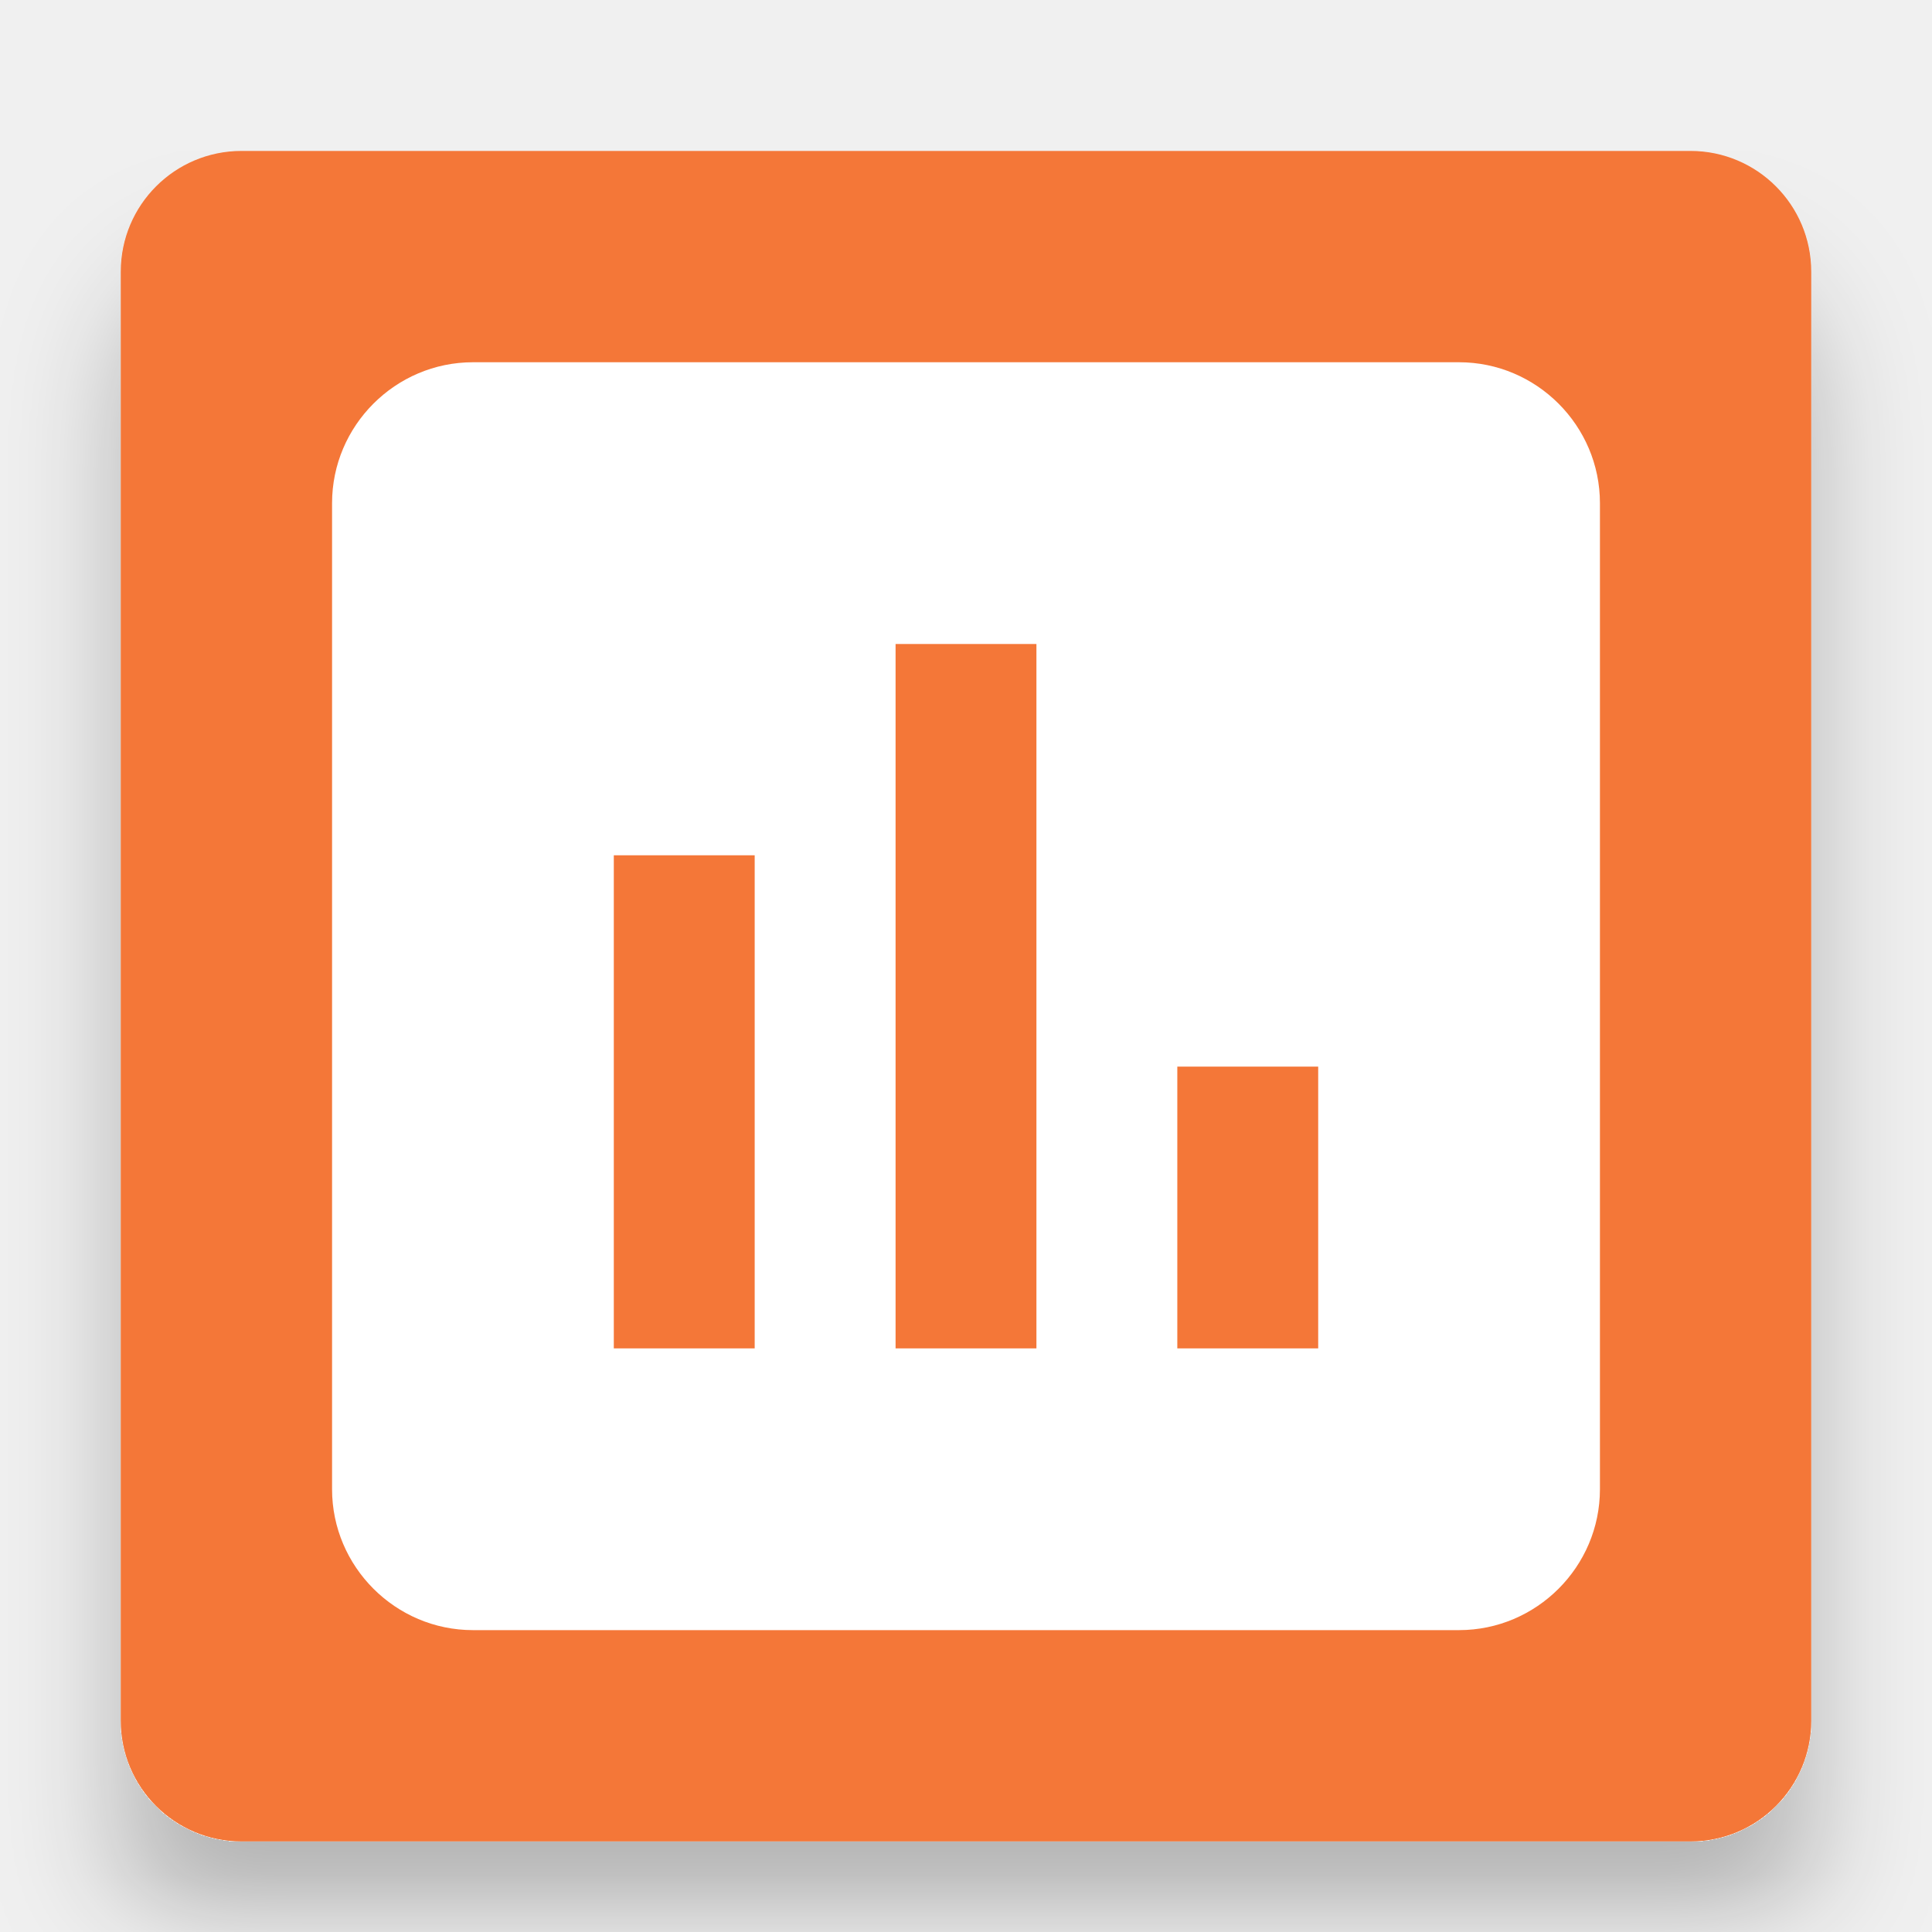
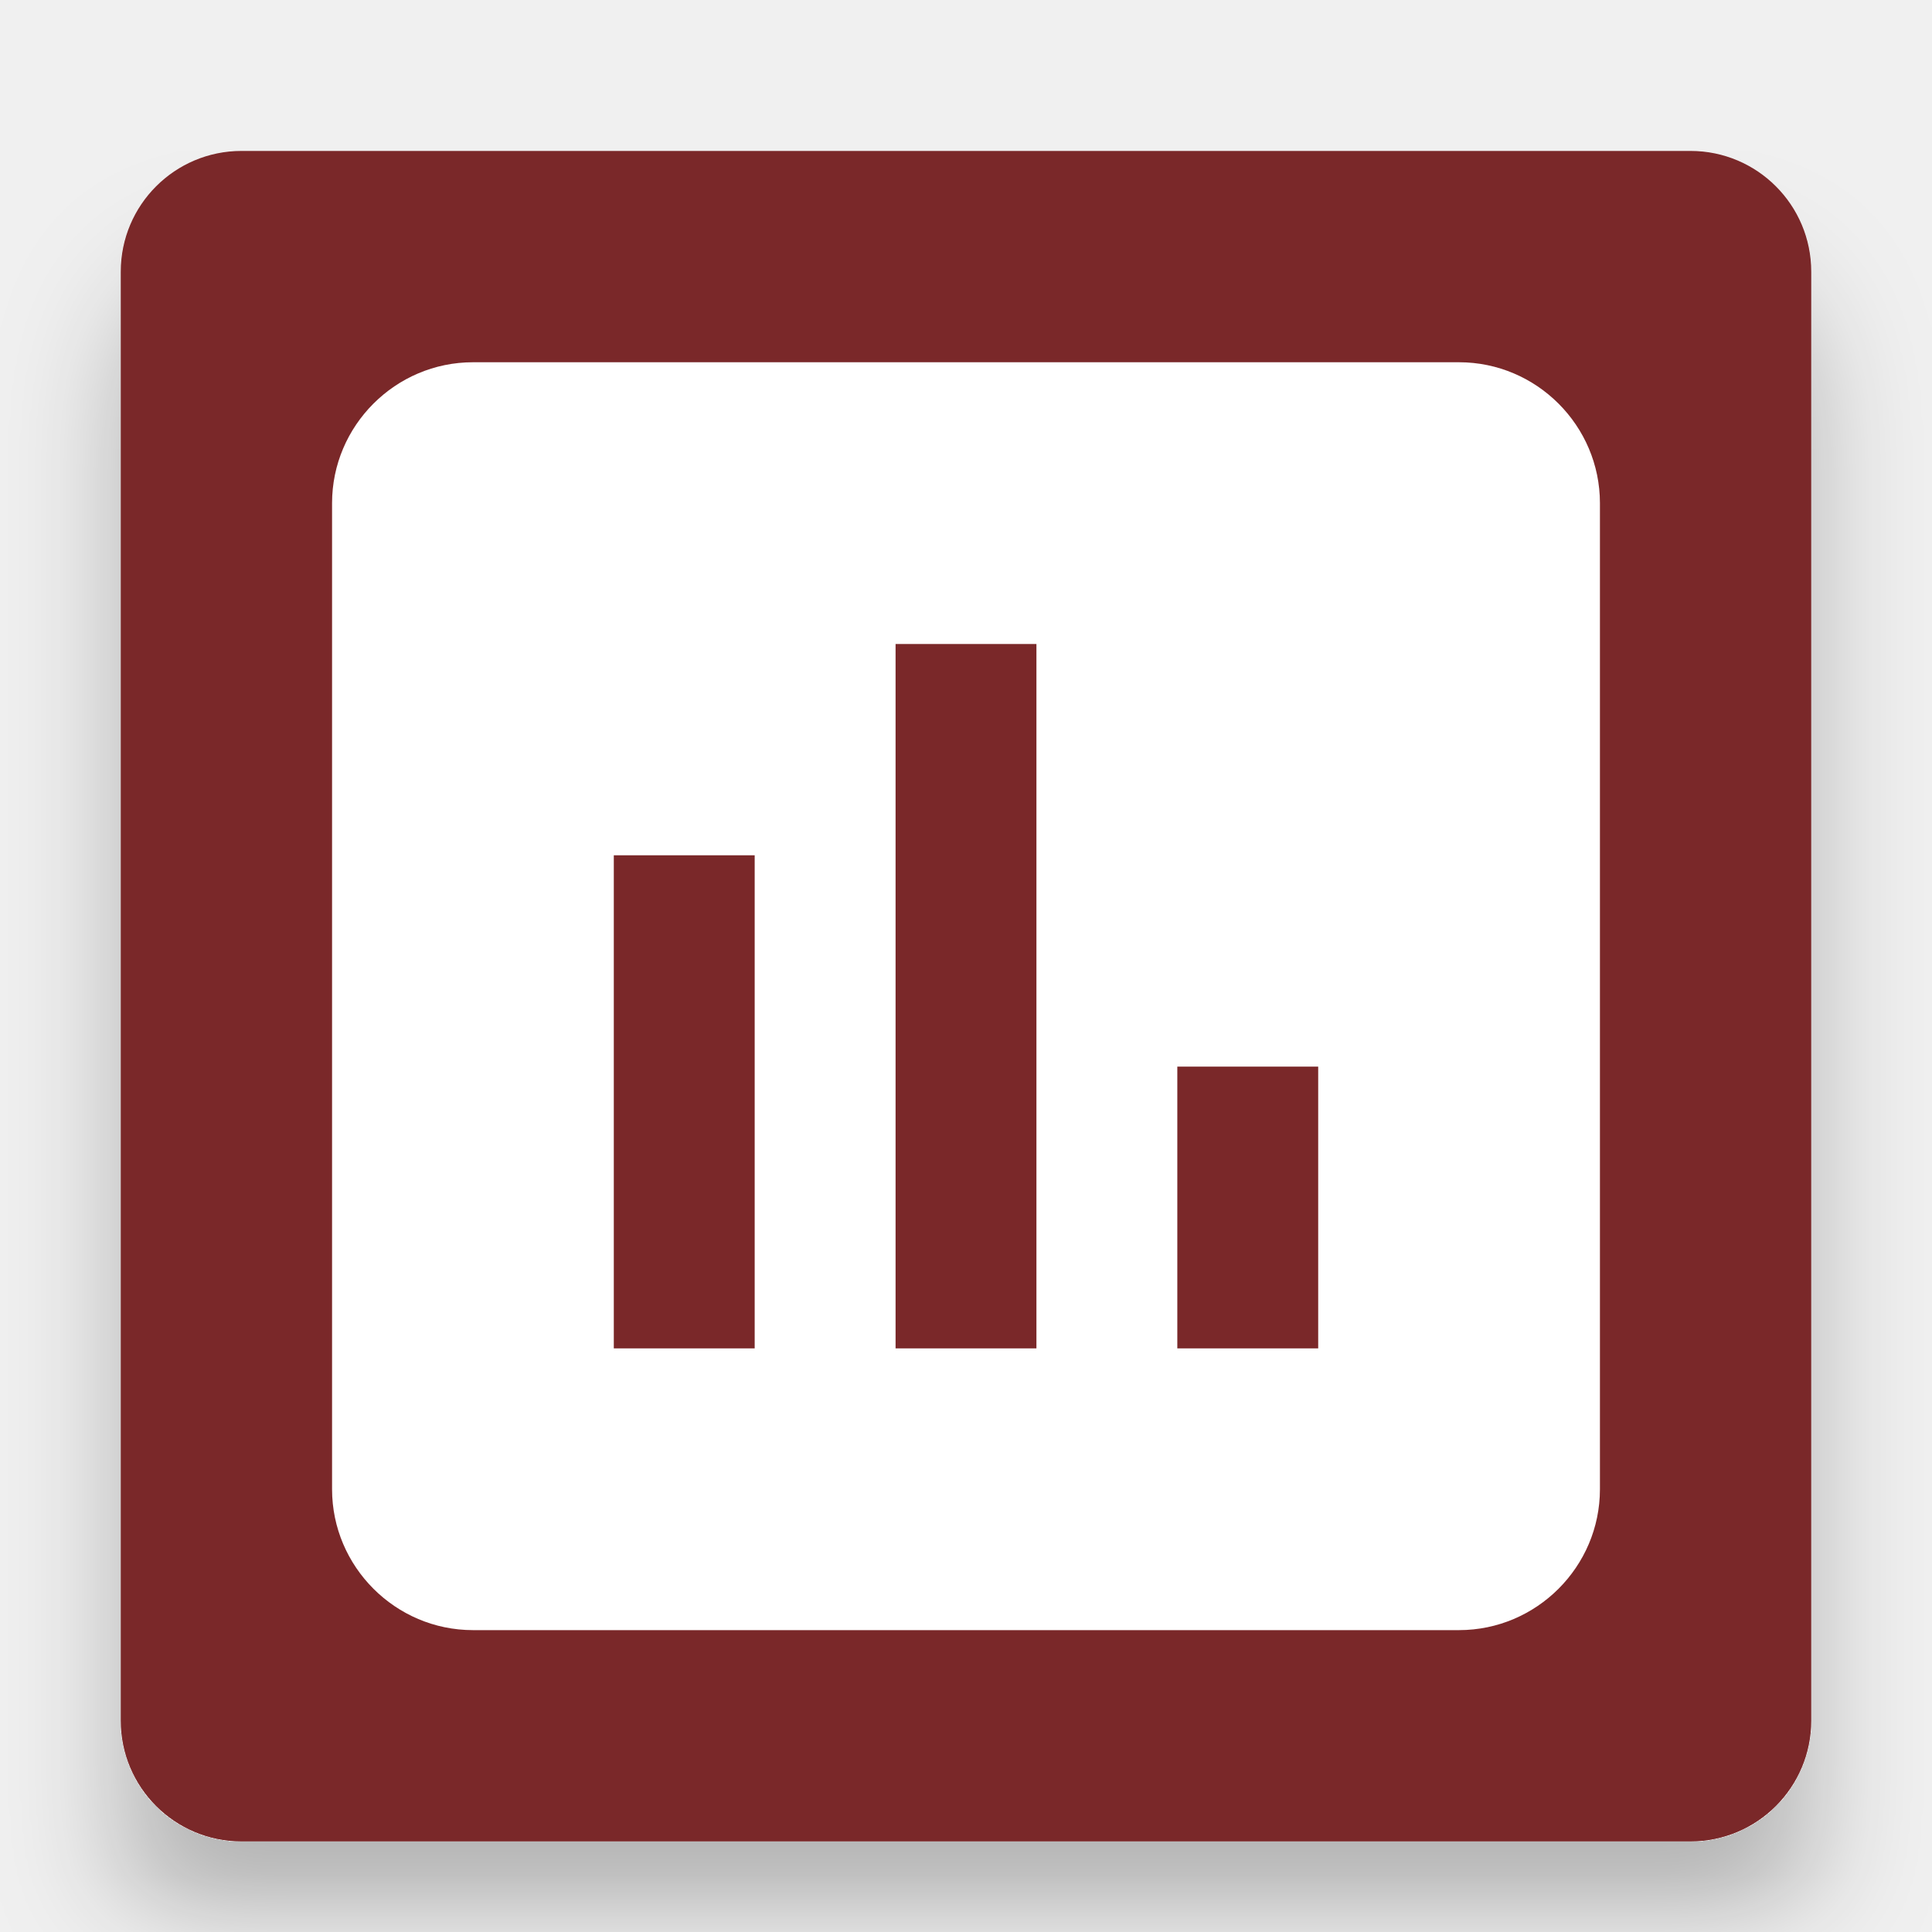
<svg xmlns="http://www.w3.org/2000/svg" width="64" height="64" viewBox="0 0 64 54" fill="none">
  <g filter="url(#filter0_d_28723_79449)">
-     <path d="M4 4C4 1.791 5.791 0 8 0H56C58.209 0 60 1.791 60 4V52C60 54.209 58.209 56 56 56H8C5.791 56 4 54.209 4 52V4Z" fill="#F47738" />
+     <path d="M4 4C4 1.791 5.791 0 8 0H56C58.209 0 60 1.791 60 4V52C60 54.209 58.209 56 56 56H8C5.791 56 4 54.209 4 52V4Z" fill="#7a2829" />
    <path d="M48.333 7H15.667C13.1 7 11 9.1 11 11.667V44.333C11 46.9 13.1 49 15.667 49H48.333C50.9 49 53 46.9 53 44.333V11.667C53 9.1 50.9 7 48.333 7ZM25 39.667H20.333V23.333H25V39.667ZM34.333 39.667H29.667V16.333H34.333V39.667ZM43.667 39.667H39V30.333H43.667V39.667Z" fill="white" />
  </g>
  <defs>
    <filter id="filter0_d_28723_79449" x="0" y="0" width="64" height="64" filterUnits="userSpaceOnUse" color-interpolation-filters="sRGB">
      <feFlood flood-opacity="0" result="BackgroundImageFix" />
      <feColorMatrix in="SourceAlpha" type="matrix" values="0 0 0 0 0 0 0 0 0 0 0 0 0 0 0 0 0 0 127 0" result="hardAlpha" />
      <feOffset dy="4" />
      <feGaussianBlur stdDeviation="2" />
      <feComposite in2="hardAlpha" operator="out" />
      <feColorMatrix type="matrix" values="0 0 0 0 0 0 0 0 0 0 0 0 0 0 0 0 0 0 0.25 0" />
      <feBlend mode="normal" in2="BackgroundImageFix" result="effect1_dropShadow_28723_79449" />
      <feBlend mode="normal" in="SourceGraphic" in2="effect1_dropShadow_28723_79449" result="shape" />
    </filter>
  </defs>
</svg>
